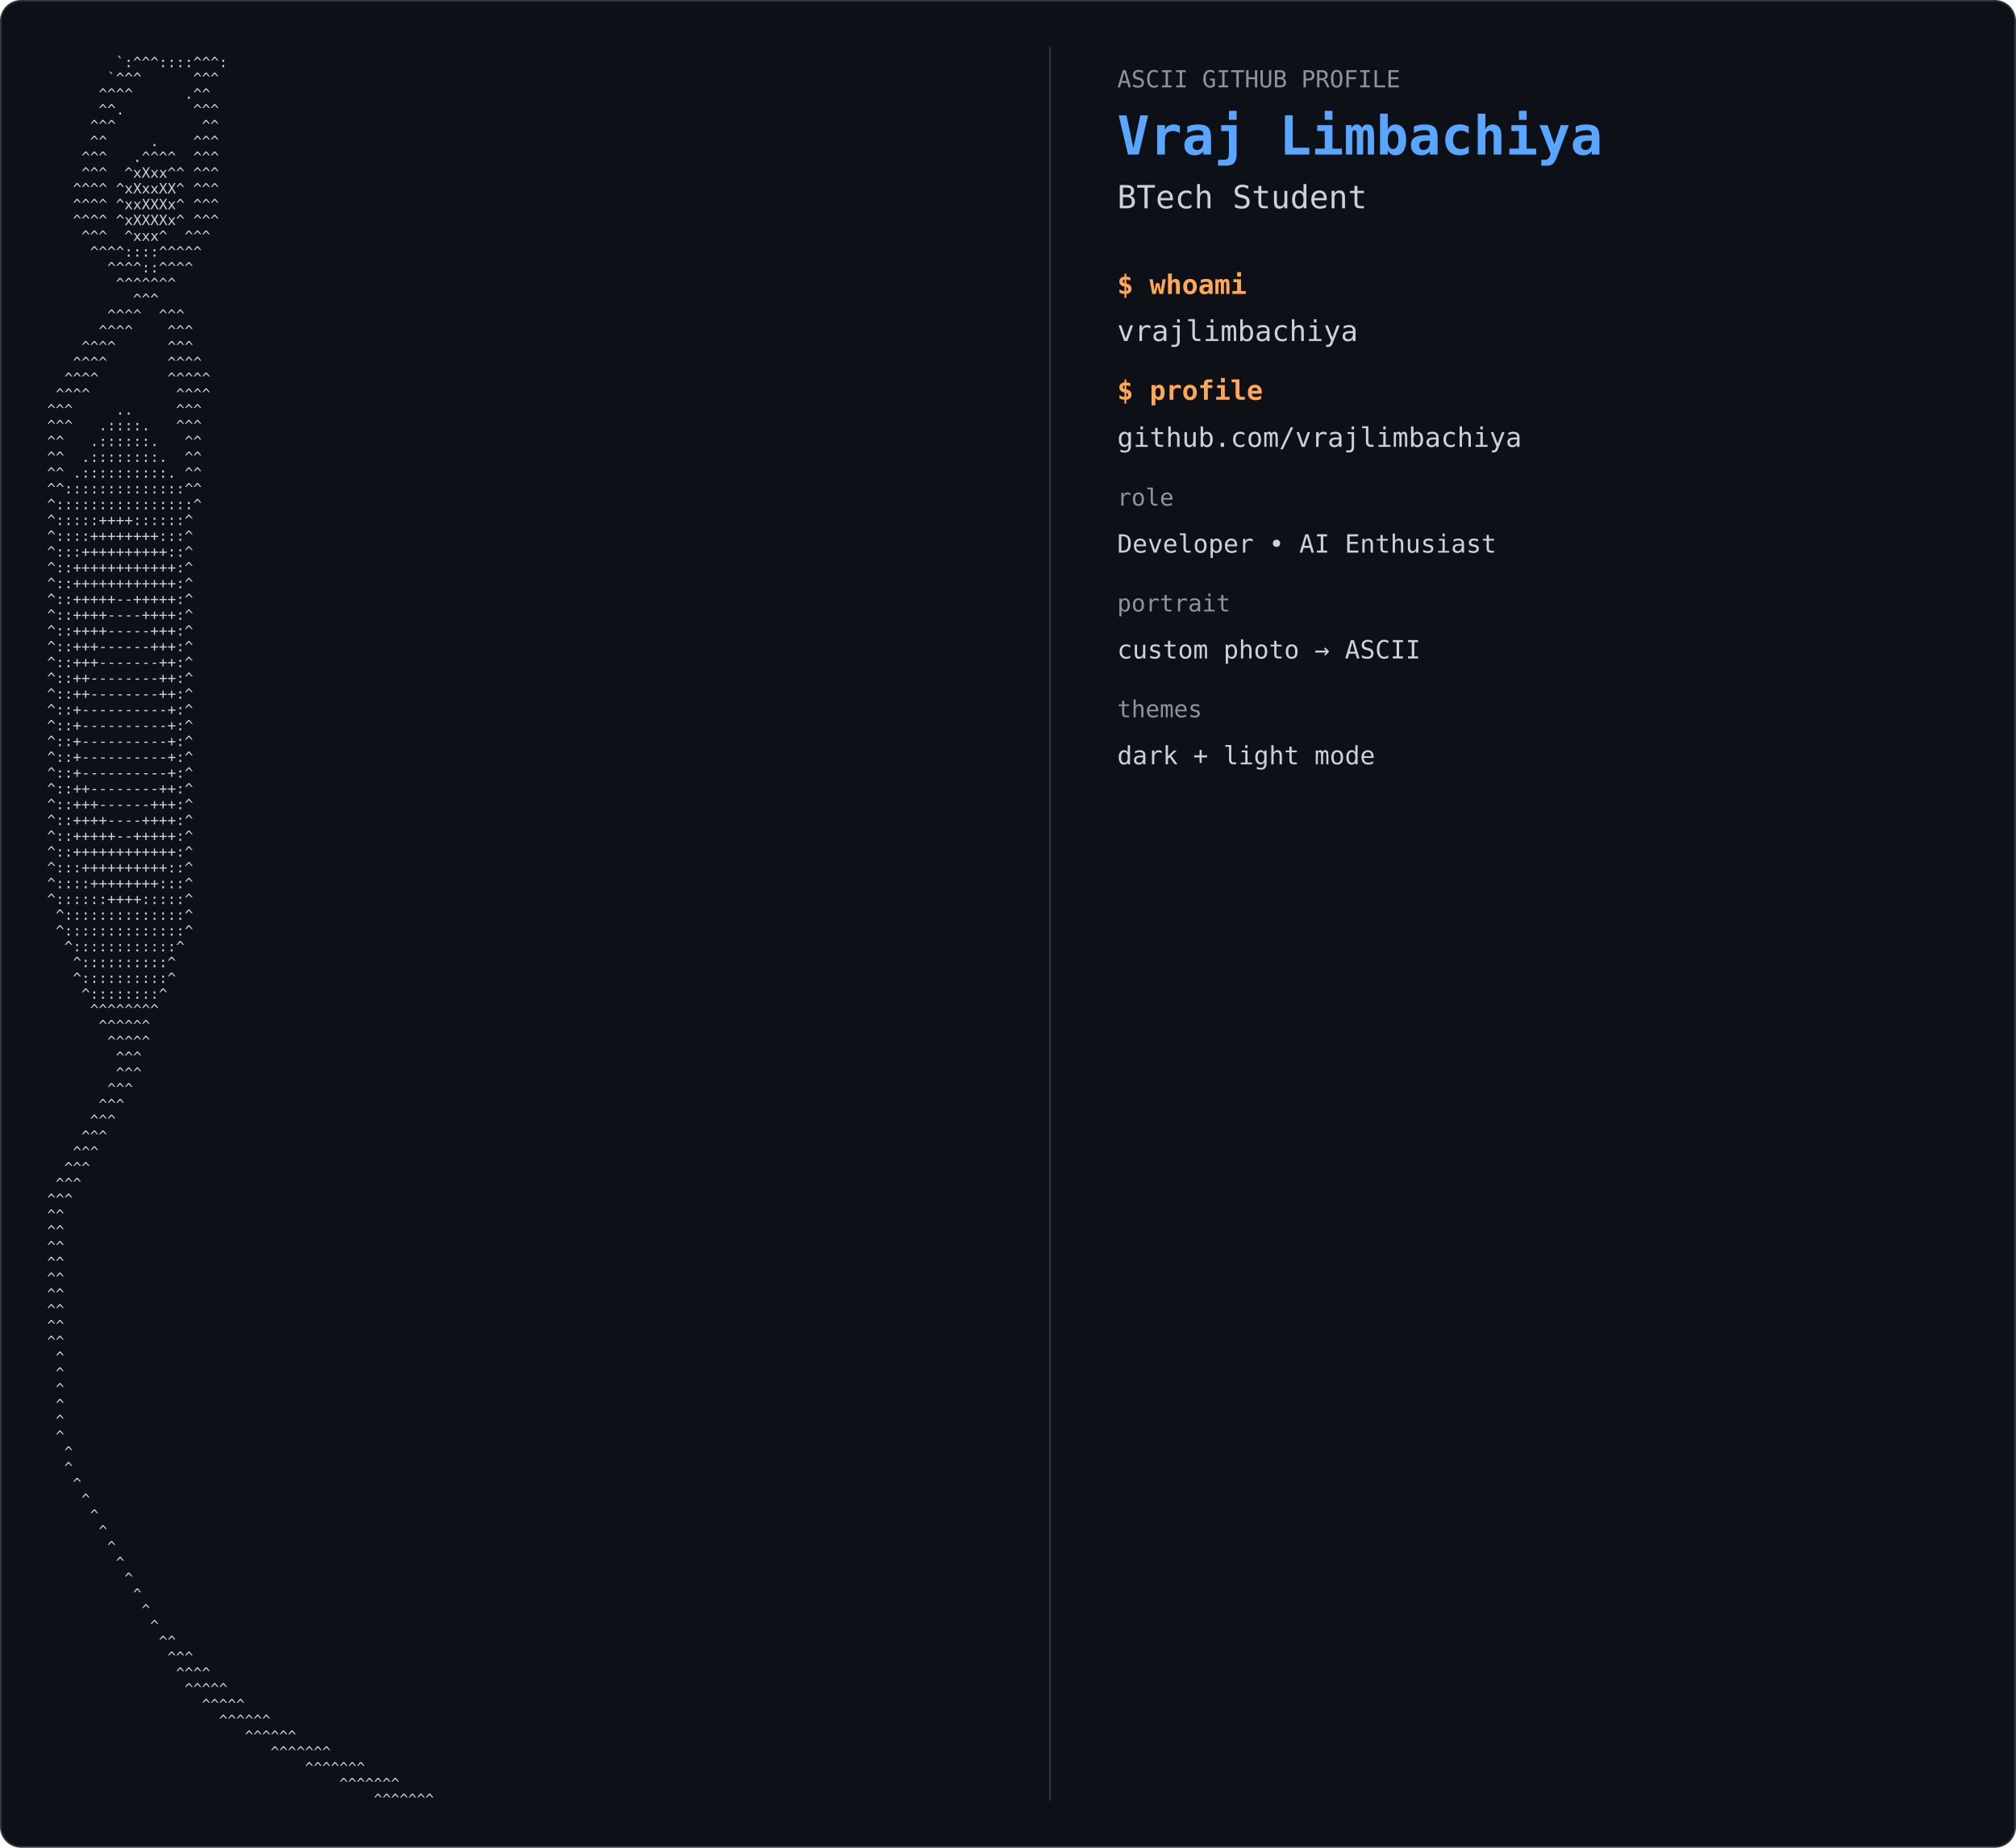
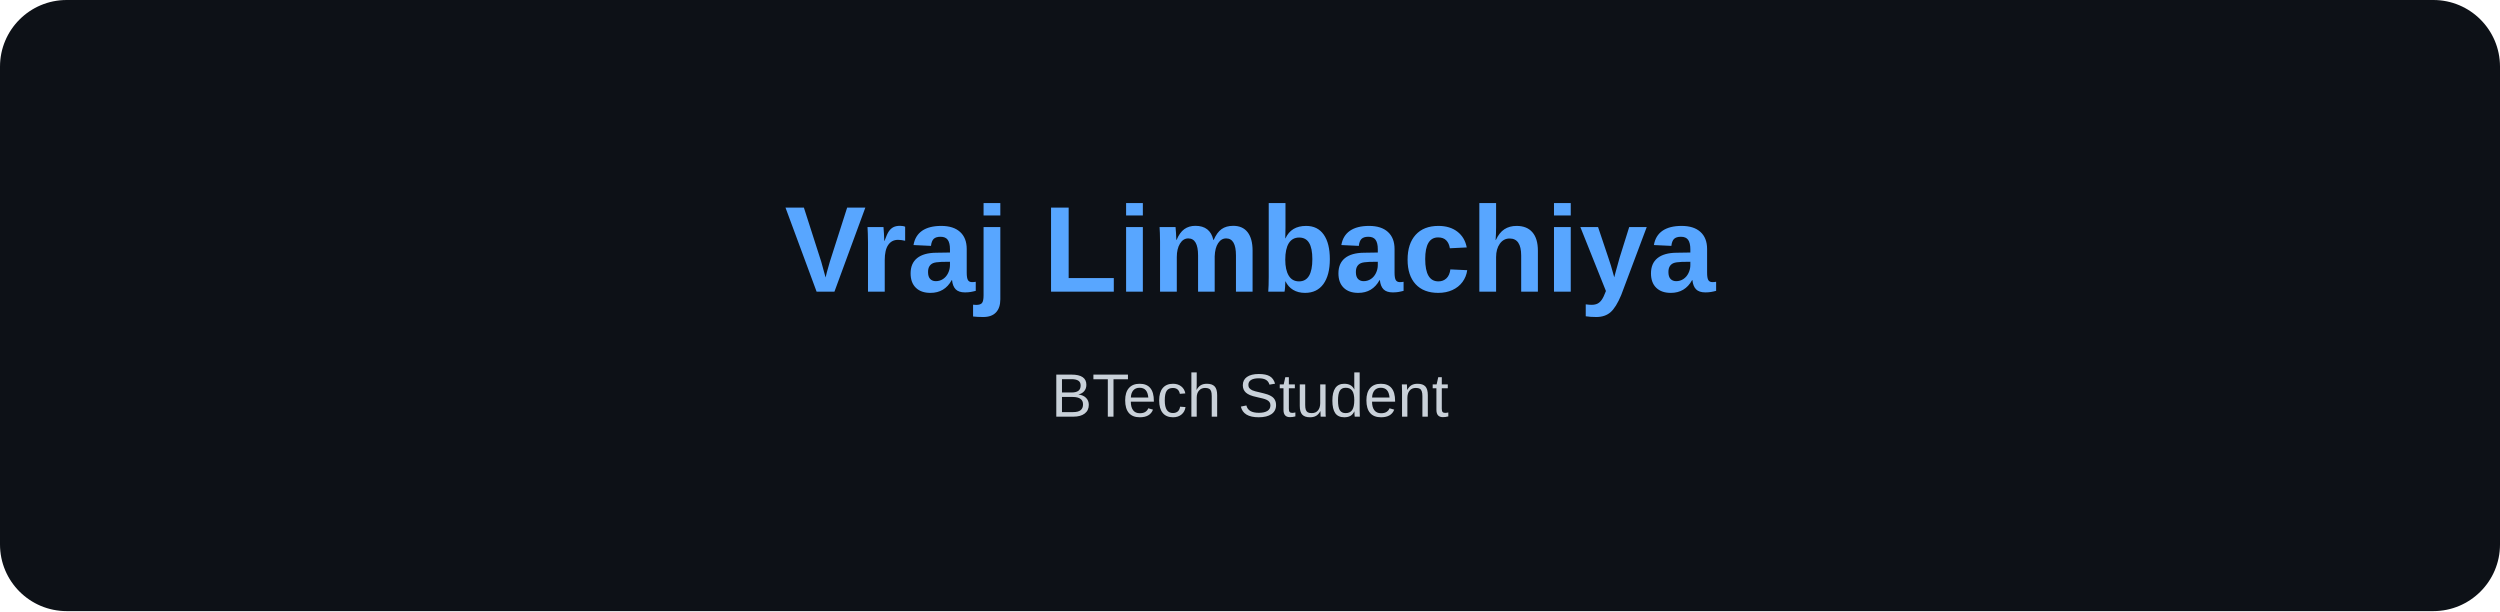
- <svg xmlns="http://www.w3.org/2000/svg" width="1200" height="1100" viewBox="0 0 1200 1100" role="img" aria-label="ASCII GitHub profile card for vrajlimbachiya">
-   <rect x="0.5" y="0.5" width="1199" height="1099" rx="12" fill="#0d1117" stroke="#30363d" />
-   <line x1="625" y1="28" x2="625" y2="1072" stroke="#30363d" />
-   <text x="665" y="52" fill="#8b949e" font-family="ui-monospace, SFMono-Regular, Menlo, Consolas, monospace" font-size="14">ASCII GITHUB PROFILE</text>
-   <text x="665" y="92" fill="#58a6ff" font-family="ui-monospace, SFMono-Regular, Menlo, Consolas, monospace" font-size="32" font-weight="700">Vraj Limbachiya</text>
-   <text x="665" y="124" fill="#c9d1d9" font-family="ui-monospace, SFMono-Regular, Menlo, Consolas, monospace" font-size="19">BTech Student</text>
-   <text x="28" y="40" fill="#c9d1d9" font-family="ui-monospace, SFMono-Regular, Menlo, Consolas, monospace" font-size="8.5px" xml:space="preserve">        `:^^^::::^^^:                                                                 </text>
-   <text x="28" y="49.4" fill="#c9d1d9" font-family="ui-monospace, SFMono-Regular, Menlo, Consolas, monospace" font-size="8.5px" xml:space="preserve">       `^^^      ^^^                                                               </text>
-   <text x="28" y="58.8" fill="#c9d1d9" font-family="ui-monospace, SFMono-Regular, Menlo, Consolas, monospace" font-size="8.5px" xml:space="preserve">      ^^^^      .^^                                                               </text>
-   <text x="28" y="68.2" fill="#c9d1d9" font-family="ui-monospace, SFMono-Regular, Menlo, Consolas, monospace" font-size="8.5px" xml:space="preserve">      ^^.        ^^^                                                              </text>
-   <text x="28" y="77.6" fill="#c9d1d9" font-family="ui-monospace, SFMono-Regular, Menlo, Consolas, monospace" font-size="8.5px" xml:space="preserve">     ^^^          ^^                                                              </text>
-   <text x="28" y="87" fill="#c9d1d9" font-family="ui-monospace, SFMono-Regular, Menlo, Consolas, monospace" font-size="8.5px" xml:space="preserve">     ^^     .    ^^^                                                              </text>
-   <text x="28" y="96.4" fill="#c9d1d9" font-family="ui-monospace, SFMono-Regular, Menlo, Consolas, monospace" font-size="8.5px" xml:space="preserve">    ^^^   .^^^^  ^^^                                                              </text>
-   <text x="28" y="105.8" fill="#c9d1d9" font-family="ui-monospace, SFMono-Regular, Menlo, Consolas, monospace" font-size="8.5px" xml:space="preserve">    ^^^  ^xXxx^^ ^^^                                                              </text>
-   <text x="28" y="115.2" fill="#c9d1d9" font-family="ui-monospace, SFMono-Regular, Menlo, Consolas, monospace" font-size="8.5px" xml:space="preserve">   ^^^^ ^xXxxXX^ ^^^                                                              </text>
-   <text x="28" y="124.6" fill="#c9d1d9" font-family="ui-monospace, SFMono-Regular, Menlo, Consolas, monospace" font-size="8.5px" xml:space="preserve">   ^^^^ ^xxXXXx^ ^^^                                                              </text>
-   <text x="28" y="134" fill="#c9d1d9" font-family="ui-monospace, SFMono-Regular, Menlo, Consolas, monospace" font-size="8.5px" xml:space="preserve">   ^^^^ ^xXXXXx^ ^^^                                                              </text>
-   <text x="28" y="143.4" fill="#c9d1d9" font-family="ui-monospace, SFMono-Regular, Menlo, Consolas, monospace" font-size="8.5px" xml:space="preserve">    ^^^  ^xxx^  ^^^                                                               </text>
-   <text x="28" y="152.8" fill="#c9d1d9" font-family="ui-monospace, SFMono-Regular, Menlo, Consolas, monospace" font-size="8.5px" xml:space="preserve">     ^^^^::::^^^^^                                                                </text>
-   <text x="28" y="162.2" fill="#c9d1d9" font-family="ui-monospace, SFMono-Regular, Menlo, Consolas, monospace" font-size="8.5px" xml:space="preserve">       ^^^^::^^^^                                                                  </text>
-   <text x="28" y="171.6" fill="#c9d1d9" font-family="ui-monospace, SFMono-Regular, Menlo, Consolas, monospace" font-size="8.5px" xml:space="preserve">        ^^^^^^^                                                                   </text>
-   <text x="28" y="181" fill="#c9d1d9" font-family="ui-monospace, SFMono-Regular, Menlo, Consolas, monospace" font-size="8.5px" xml:space="preserve">          ^^^                                                                     </text>
-   <text x="28" y="190.4" fill="#c9d1d9" font-family="ui-monospace, SFMono-Regular, Menlo, Consolas, monospace" font-size="8.5px" xml:space="preserve">       ^^^^  ^^^                                                                  </text>
-   <text x="28" y="199.8" fill="#c9d1d9" font-family="ui-monospace, SFMono-Regular, Menlo, Consolas, monospace" font-size="8.5px" xml:space="preserve">      ^^^^    ^^^                                                                 </text>
-   <text x="28" y="209.2" fill="#c9d1d9" font-family="ui-monospace, SFMono-Regular, Menlo, Consolas, monospace" font-size="8.5px" xml:space="preserve">    ^^^^      ^^^                                                                </text>
-   <text x="28" y="218.6" fill="#c9d1d9" font-family="ui-monospace, SFMono-Regular, Menlo, Consolas, monospace" font-size="8.5px" xml:space="preserve">   ^^^^       ^^^^                                                               </text>
-   <text x="28" y="228" fill="#c9d1d9" font-family="ui-monospace, SFMono-Regular, Menlo, Consolas, monospace" font-size="8.5px" xml:space="preserve">  ^^^^        ^^^^^                                                              </text>
-   <text x="28" y="237.4" fill="#c9d1d9" font-family="ui-monospace, SFMono-Regular, Menlo, Consolas, monospace" font-size="8.5px" xml:space="preserve"> ^^^^          ^^^^                                                              </text>
-   <text x="28" y="246.8" fill="#c9d1d9" font-family="ui-monospace, SFMono-Regular, Menlo, Consolas, monospace" font-size="8.5px" xml:space="preserve">^^^     ..     ^^^                                                               </text>
-   <text x="28" y="256.2" fill="#c9d1d9" font-family="ui-monospace, SFMono-Regular, Menlo, Consolas, monospace" font-size="8.5px" xml:space="preserve">^^^   .::::.   ^^^                                                              </text>
-   <text x="28" y="265.6" fill="#c9d1d9" font-family="ui-monospace, SFMono-Regular, Menlo, Consolas, monospace" font-size="8.5px" xml:space="preserve">^^   .::::::.   ^^                                                              </text>
-   <text x="28" y="275" fill="#c9d1d9" font-family="ui-monospace, SFMono-Regular, Menlo, Consolas, monospace" font-size="8.5px" xml:space="preserve">^^  .::::::::.  ^^                                                              </text>
-   <text x="28" y="284.4" fill="#c9d1d9" font-family="ui-monospace, SFMono-Regular, Menlo, Consolas, monospace" font-size="8.5px" xml:space="preserve">^^ .::::::::::. ^^                                                              </text>
-   <text x="28" y="293.8" fill="#c9d1d9" font-family="ui-monospace, SFMono-Regular, Menlo, Consolas, monospace" font-size="8.5px" xml:space="preserve">^^::::::::::::::^^                                                              </text>
-   <text x="28" y="303.2" fill="#c9d1d9" font-family="ui-monospace, SFMono-Regular, Menlo, Consolas, monospace" font-size="8.5px" xml:space="preserve">^::::::::::::::::^                                                              </text>
-   <text x="28" y="312.6" fill="#c9d1d9" font-family="ui-monospace, SFMono-Regular, Menlo, Consolas, monospace" font-size="8.5px" xml:space="preserve">^:::::++++::::::^                                                              </text>
-   <text x="28" y="322" fill="#c9d1d9" font-family="ui-monospace, SFMono-Regular, Menlo, Consolas, monospace" font-size="8.5px" xml:space="preserve">^::::++++++++:::^                                                              </text>
-   <text x="28" y="331.4" fill="#c9d1d9" font-family="ui-monospace, SFMono-Regular, Menlo, Consolas, monospace" font-size="8.5px" xml:space="preserve">^:::++++++++++::^                                                              </text>
-   <text x="28" y="340.8" fill="#c9d1d9" font-family="ui-monospace, SFMono-Regular, Menlo, Consolas, monospace" font-size="8.5px" xml:space="preserve">^::++++++++++++:^                                                              </text>
-   <text x="28" y="350.2" fill="#c9d1d9" font-family="ui-monospace, SFMono-Regular, Menlo, Consolas, monospace" font-size="8.5px" xml:space="preserve">^::++++++++++++:^                                                              </text>
-   <text x="28" y="359.6" fill="#c9d1d9" font-family="ui-monospace, SFMono-Regular, Menlo, Consolas, monospace" font-size="8.5px" xml:space="preserve">^::+++++--+++++:^                                                              </text>
-   <text x="28" y="369" fill="#c9d1d9" font-family="ui-monospace, SFMono-Regular, Menlo, Consolas, monospace" font-size="8.5px" xml:space="preserve">^::++++----++++:^                                                              </text>
-   <text x="28" y="378.4" fill="#c9d1d9" font-family="ui-monospace, SFMono-Regular, Menlo, Consolas, monospace" font-size="8.5px" xml:space="preserve">^::++++-----+++:^                                                              </text>
-   <text x="28" y="387.8" fill="#c9d1d9" font-family="ui-monospace, SFMono-Regular, Menlo, Consolas, monospace" font-size="8.5px" xml:space="preserve">^::+++------+++:^                                                              </text>
-   <text x="28" y="397.2" fill="#c9d1d9" font-family="ui-monospace, SFMono-Regular, Menlo, Consolas, monospace" font-size="8.5px" xml:space="preserve">^::+++-------++:^                                                              </text>
-   <text x="28" y="406.6" fill="#c9d1d9" font-family="ui-monospace, SFMono-Regular, Menlo, Consolas, monospace" font-size="8.5px" xml:space="preserve">^::++--------++:^                                                              </text>
-   <text x="28" y="416" fill="#c9d1d9" font-family="ui-monospace, SFMono-Regular, Menlo, Consolas, monospace" font-size="8.5px" xml:space="preserve">^::++--------++:^                                                              </text>
-   <text x="28" y="425.4" fill="#c9d1d9" font-family="ui-monospace, SFMono-Regular, Menlo, Consolas, monospace" font-size="8.5px" xml:space="preserve">^::+----------+:^                                                              </text>
-   <text x="28" y="434.8" fill="#c9d1d9" font-family="ui-monospace, SFMono-Regular, Menlo, Consolas, monospace" font-size="8.5px" xml:space="preserve">^::+----------+:^                                                              </text>
-   <text x="28" y="444.2" fill="#c9d1d9" font-family="ui-monospace, SFMono-Regular, Menlo, Consolas, monospace" font-size="8.5px" xml:space="preserve">^::+----------+:^                                                              </text>
-   <text x="28" y="453.6" fill="#c9d1d9" font-family="ui-monospace, SFMono-Regular, Menlo, Consolas, monospace" font-size="8.5px" xml:space="preserve">^::+----------+:^                                                              </text>
-   <text x="28" y="463" fill="#c9d1d9" font-family="ui-monospace, SFMono-Regular, Menlo, Consolas, monospace" font-size="8.5px" xml:space="preserve">^::+----------+:^                                                              </text>
-   <text x="28" y="472.4" fill="#c9d1d9" font-family="ui-monospace, SFMono-Regular, Menlo, Consolas, monospace" font-size="8.5px" xml:space="preserve">^::++--------++:^                                                              </text>
-   <text x="28" y="481.8" fill="#c9d1d9" font-family="ui-monospace, SFMono-Regular, Menlo, Consolas, monospace" font-size="8.5px" xml:space="preserve">^::+++------+++:^                                                              </text>
-   <text x="28" y="491.2" fill="#c9d1d9" font-family="ui-monospace, SFMono-Regular, Menlo, Consolas, monospace" font-size="8.5px" xml:space="preserve">^::++++----++++:^                                                              </text>
-   <text x="28" y="500.6" fill="#c9d1d9" font-family="ui-monospace, SFMono-Regular, Menlo, Consolas, monospace" font-size="8.5px" xml:space="preserve">^::+++++--+++++:^                                                              </text>
-   <text x="28" y="510" fill="#c9d1d9" font-family="ui-monospace, SFMono-Regular, Menlo, Consolas, monospace" font-size="8.5px" xml:space="preserve">^::++++++++++++:^                                                              </text>
-   <text x="28" y="519.4" fill="#c9d1d9" font-family="ui-monospace, SFMono-Regular, Menlo, Consolas, monospace" font-size="8.5px" xml:space="preserve">^:::++++++++++::^                                                              </text>
-   <text x="28" y="528.8" fill="#c9d1d9" font-family="ui-monospace, SFMono-Regular, Menlo, Consolas, monospace" font-size="8.5px" xml:space="preserve">^::::++++++++:::^                                                              </text>
-   <text x="28" y="538.2" fill="#c9d1d9" font-family="ui-monospace, SFMono-Regular, Menlo, Consolas, monospace" font-size="8.5px" xml:space="preserve">^::::::++++:::::^                                                              </text>
-   <text x="28" y="547.6" fill="#c9d1d9" font-family="ui-monospace, SFMono-Regular, Menlo, Consolas, monospace" font-size="8.5px" xml:space="preserve"> ^::::::::::::::^                                                              </text>
-   <text x="28" y="557" fill="#c9d1d9" font-family="ui-monospace, SFMono-Regular, Menlo, Consolas, monospace" font-size="8.5px" xml:space="preserve"> ^::::::::::::::^                                                              </text>
-   <text x="28" y="566.4" fill="#c9d1d9" font-family="ui-monospace, SFMono-Regular, Menlo, Consolas, monospace" font-size="8.5px" xml:space="preserve">  ^::::::::::::^                                                               </text>
-   <text x="28" y="575.8" fill="#c9d1d9" font-family="ui-monospace, SFMono-Regular, Menlo, Consolas, monospace" font-size="8.5px" xml:space="preserve">   ^::::::::::^                                                                </text>
-   <text x="28" y="585.2" fill="#c9d1d9" font-family="ui-monospace, SFMono-Regular, Menlo, Consolas, monospace" font-size="8.5px" xml:space="preserve">   ^::::::::::^                                                                </text>
-   <text x="28" y="594.6" fill="#c9d1d9" font-family="ui-monospace, SFMono-Regular, Menlo, Consolas, monospace" font-size="8.5px" xml:space="preserve">    ^::::::::^                                                                 </text>
-   <text x="28" y="604" fill="#c9d1d9" font-family="ui-monospace, SFMono-Regular, Menlo, Consolas, monospace" font-size="8.5px" xml:space="preserve">     ^^^^^^^^                                                                  </text>
-   <text x="28" y="613.4" fill="#c9d1d9" font-family="ui-monospace, SFMono-Regular, Menlo, Consolas, monospace" font-size="8.5px" xml:space="preserve">      ^^^^^^                                                                   </text>
-   <text x="28" y="622.8" fill="#c9d1d9" font-family="ui-monospace, SFMono-Regular, Menlo, Consolas, monospace" font-size="8.5px" xml:space="preserve">       ^^^^^                                                                    </text>
-   <text x="28" y="632.2" fill="#c9d1d9" font-family="ui-monospace, SFMono-Regular, Menlo, Consolas, monospace" font-size="8.5px" xml:space="preserve">        ^^^                                                                     </text>
-   <text x="28" y="641.6" fill="#c9d1d9" font-family="ui-monospace, SFMono-Regular, Menlo, Consolas, monospace" font-size="8.5px" xml:space="preserve">        ^^^                                                                     </text>
-   <text x="28" y="651" fill="#c9d1d9" font-family="ui-monospace, SFMono-Regular, Menlo, Consolas, monospace" font-size="8.5px" xml:space="preserve">       ^^^                                                                      </text>
-   <text x="28" y="660.4" fill="#c9d1d9" font-family="ui-monospace, SFMono-Regular, Menlo, Consolas, monospace" font-size="8.5px" xml:space="preserve">      ^^^                                                                       </text>
-   <text x="28" y="669.8" fill="#c9d1d9" font-family="ui-monospace, SFMono-Regular, Menlo, Consolas, monospace" font-size="8.5px" xml:space="preserve">     ^^^                                                                        </text>
-   <text x="28" y="679.2" fill="#c9d1d9" font-family="ui-monospace, SFMono-Regular, Menlo, Consolas, monospace" font-size="8.5px" xml:space="preserve">    ^^^                                                                         </text>
-   <text x="28" y="688.6" fill="#c9d1d9" font-family="ui-monospace, SFMono-Regular, Menlo, Consolas, monospace" font-size="8.5px" xml:space="preserve">   ^^^                                                                          </text>
-   <text x="28" y="698" fill="#c9d1d9" font-family="ui-monospace, SFMono-Regular, Menlo, Consolas, monospace" font-size="8.5px" xml:space="preserve">  ^^^                                                                           </text>
-   <text x="28" y="707.4" fill="#c9d1d9" font-family="ui-monospace, SFMono-Regular, Menlo, Consolas, monospace" font-size="8.5px" xml:space="preserve"> ^^^                                                                            </text>
-   <text x="28" y="716.8" fill="#c9d1d9" font-family="ui-monospace, SFMono-Regular, Menlo, Consolas, monospace" font-size="8.5px" xml:space="preserve">^^^                                                                             </text>
-   <text x="28" y="726.2" fill="#c9d1d9" font-family="ui-monospace, SFMono-Regular, Menlo, Consolas, monospace" font-size="8.5px" xml:space="preserve">^^                                                                              </text>
-   <text x="28" y="735.6" fill="#c9d1d9" font-family="ui-monospace, SFMono-Regular, Menlo, Consolas, monospace" font-size="8.5px" xml:space="preserve">^^                                                                              </text>
-   <text x="28" y="745" fill="#c9d1d9" font-family="ui-monospace, SFMono-Regular, Menlo, Consolas, monospace" font-size="8.5px" xml:space="preserve">^^                                                                              </text>
-   <text x="28" y="754.4" fill="#c9d1d9" font-family="ui-monospace, SFMono-Regular, Menlo, Consolas, monospace" font-size="8.5px" xml:space="preserve">^^                                                                              </text>
-   <text x="28" y="763.8" fill="#c9d1d9" font-family="ui-monospace, SFMono-Regular, Menlo, Consolas, monospace" font-size="8.5px" xml:space="preserve">^^                                                                              </text>
-   <text x="28" y="773.2" fill="#c9d1d9" font-family="ui-monospace, SFMono-Regular, Menlo, Consolas, monospace" font-size="8.5px" xml:space="preserve">^^                                                                              </text>
-   <text x="28" y="782.6" fill="#c9d1d9" font-family="ui-monospace, SFMono-Regular, Menlo, Consolas, monospace" font-size="8.5px" xml:space="preserve">^^                                                                              </text>
-   <text x="28" y="792" fill="#c9d1d9" font-family="ui-monospace, SFMono-Regular, Menlo, Consolas, monospace" font-size="8.5px" xml:space="preserve">^^                                                                              </text>
-   <text x="28" y="801.4" fill="#c9d1d9" font-family="ui-monospace, SFMono-Regular, Menlo, Consolas, monospace" font-size="8.5px" xml:space="preserve">^^                                                                              </text>
-   <text x="28" y="810.8" fill="#c9d1d9" font-family="ui-monospace, SFMono-Regular, Menlo, Consolas, monospace" font-size="8.5px" xml:space="preserve"> ^                                                                             </text>
-   <text x="28" y="820.2" fill="#c9d1d9" font-family="ui-monospace, SFMono-Regular, Menlo, Consolas, monospace" font-size="8.5px" xml:space="preserve"> ^                                                                             </text>
-   <text x="28" y="829.6" fill="#c9d1d9" font-family="ui-monospace, SFMono-Regular, Menlo, Consolas, monospace" font-size="8.5px" xml:space="preserve"> ^                                                                             </text>
-   <text x="28" y="839" fill="#c9d1d9" font-family="ui-monospace, SFMono-Regular, Menlo, Consolas, monospace" font-size="8.5px" xml:space="preserve"> ^                                                                             </text>
-   <text x="28" y="848.4" fill="#c9d1d9" font-family="ui-monospace, SFMono-Regular, Menlo, Consolas, monospace" font-size="8.5px" xml:space="preserve"> ^                                                                             </text>
-   <text x="28" y="857.8" fill="#c9d1d9" font-family="ui-monospace, SFMono-Regular, Menlo, Consolas, monospace" font-size="8.5px" xml:space="preserve"> ^                                                                             </text>
-   <text x="28" y="867.2" fill="#c9d1d9" font-family="ui-monospace, SFMono-Regular, Menlo, Consolas, monospace" font-size="8.5px" xml:space="preserve">  ^                                                                            </text>
-   <text x="28" y="876.6" fill="#c9d1d9" font-family="ui-monospace, SFMono-Regular, Menlo, Consolas, monospace" font-size="8.5px" xml:space="preserve">  ^                                                                            </text>
-   <text x="28" y="886" fill="#c9d1d9" font-family="ui-monospace, SFMono-Regular, Menlo, Consolas, monospace" font-size="8.5px" xml:space="preserve">   ^                                                                           </text>
-   <text x="28" y="895.4" fill="#c9d1d9" font-family="ui-monospace, SFMono-Regular, Menlo, Consolas, monospace" font-size="8.5px" xml:space="preserve">    ^                                                                          </text>
-   <text x="28" y="904.8" fill="#c9d1d9" font-family="ui-monospace, SFMono-Regular, Menlo, Consolas, monospace" font-size="8.5px" xml:space="preserve">     ^                                                                         </text>
-   <text x="28" y="914.2" fill="#c9d1d9" font-family="ui-monospace, SFMono-Regular, Menlo, Consolas, monospace" font-size="8.5px" xml:space="preserve">      ^                                                                        </text>
-   <text x="28" y="923.6" fill="#c9d1d9" font-family="ui-monospace, SFMono-Regular, Menlo, Consolas, monospace" font-size="8.5px" xml:space="preserve">       ^                                                                       </text>
-   <text x="28" y="933" fill="#c9d1d9" font-family="ui-monospace, SFMono-Regular, Menlo, Consolas, monospace" font-size="8.5px" xml:space="preserve">        ^                                                                      </text>
-   <text x="28" y="942.4" fill="#c9d1d9" font-family="ui-monospace, SFMono-Regular, Menlo, Consolas, monospace" font-size="8.5px" xml:space="preserve">         ^                                                                     </text>
-   <text x="28" y="951.8" fill="#c9d1d9" font-family="ui-monospace, SFMono-Regular, Menlo, Consolas, monospace" font-size="8.5px" xml:space="preserve">          ^                                                                    </text>
-   <text x="28" y="961.2" fill="#c9d1d9" font-family="ui-monospace, SFMono-Regular, Menlo, Consolas, monospace" font-size="8.5px" xml:space="preserve">           ^                                                                   </text>
-   <text x="28" y="970.6" fill="#c9d1d9" font-family="ui-monospace, SFMono-Regular, Menlo, Consolas, monospace" font-size="8.5px" xml:space="preserve">            ^                                                                  </text>
-   <text x="28" y="980" fill="#c9d1d9" font-family="ui-monospace, SFMono-Regular, Menlo, Consolas, monospace" font-size="8.5px" xml:space="preserve">             ^^                                                                </text>
-   <text x="28" y="989.4" fill="#c9d1d9" font-family="ui-monospace, SFMono-Regular, Menlo, Consolas, monospace" font-size="8.5px" xml:space="preserve">              ^^^                                                             </text>
-   <text x="28" y="998.8" fill="#c9d1d9" font-family="ui-monospace, SFMono-Regular, Menlo, Consolas, monospace" font-size="8.5px" xml:space="preserve">               ^^^^                                                           </text>
-   <text x="28" y="1008.2" fill="#c9d1d9" font-family="ui-monospace, SFMono-Regular, Menlo, Consolas, monospace" font-size="8.5px" xml:space="preserve">                ^^^^^                                                        </text>
-   <text x="28" y="1017.6" fill="#c9d1d9" font-family="ui-monospace, SFMono-Regular, Menlo, Consolas, monospace" font-size="8.5px" xml:space="preserve">                  ^^^^^                                                     </text>
-   <text x="28" y="1027" fill="#c9d1d9" font-family="ui-monospace, SFMono-Regular, Menlo, Consolas, monospace" font-size="8.5px" xml:space="preserve">                    ^^^^^^                                                  </text>
-   <text x="28" y="1036.4" fill="#c9d1d9" font-family="ui-monospace, SFMono-Regular, Menlo, Consolas, monospace" font-size="8.5px" xml:space="preserve">                       ^^^^^^                                               </text>
-   <text x="28" y="1045.8" fill="#c9d1d9" font-family="ui-monospace, SFMono-Regular, Menlo, Consolas, monospace" font-size="8.5px" xml:space="preserve">                          ^^^^^^^                                            </text>
-   <text x="28" y="1055.2" fill="#c9d1d9" font-family="ui-monospace, SFMono-Regular, Menlo, Consolas, monospace" font-size="8.5px" xml:space="preserve">                              ^^^^^^^                                        </text>
-   <text x="28" y="1064.6" fill="#c9d1d9" font-family="ui-monospace, SFMono-Regular, Menlo, Consolas, monospace" font-size="8.5px" xml:space="preserve">                                  ^^^^^^^                                    </text>
-   <text x="28" y="1074" fill="#c9d1d9" font-family="ui-monospace, SFMono-Regular, Menlo, Consolas, monospace" font-size="8.5px" xml:space="preserve">                                      ^^^^^^^                                </text>
-   <text x="665" y="175" fill="#ffa657" font-family="ui-monospace, SFMono-Regular, Menlo, Consolas, monospace" font-size="16px" font-weight="700">$ whoami</text>
-   <text x="665" y="203" fill="#c9d1d9" font-family="ui-monospace, SFMono-Regular, Menlo, Consolas, monospace" font-size="17px">vrajlimbachiya</text>
-   <text x="665" y="238" fill="#ffa657" font-family="ui-monospace, SFMono-Regular, Menlo, Consolas, monospace" font-size="16px" font-weight="700">$ profile</text>
-   <text x="665" y="266" fill="#c9d1d9" font-family="ui-monospace, SFMono-Regular, Menlo, Consolas, monospace" font-size="16px">github.com/vrajlimbachiya</text>
-   <text x="665" y="301" fill="#8b949e" font-family="ui-monospace, SFMono-Regular, Menlo, Consolas, monospace" font-size="14px">role</text>
-   <text x="665" y="329" fill="#c9d1d9" font-family="ui-monospace, SFMono-Regular, Menlo, Consolas, monospace" font-size="15px">Developer • AI Enthusiast</text>
-   <text x="665" y="364" fill="#8b949e" font-family="ui-monospace, SFMono-Regular, Menlo, Consolas, monospace" font-size="14px">portrait</text>
-   <text x="665" y="392" fill="#c9d1d9" font-family="ui-monospace, SFMono-Regular, Menlo, Consolas, monospace" font-size="15px">custom photo → ASCII</text>
-   <text x="665" y="427" fill="#8b949e" font-family="ui-monospace, SFMono-Regular, Menlo, Consolas, monospace" font-size="14px">themes</text>
-   <text x="665" y="455" fill="#c9d1d9" font-family="ui-monospace, SFMono-Regular, Menlo, Consolas, monospace" font-size="15px">dark + light mode</text>
+ <svg xmlns="http://www.w3.org/2000/svg" width="900" height="220" viewBox="0 0 900 220">
+   <rect width="900" height="220" rx="24" fill="#0d1117" />
+   <text x="450" y="105" text-anchor="middle" fill="#58a6ff" font-family="Arial, sans-serif" font-size="44" font-weight="700">Vraj Limbachiya</text>
+   <text x="450" y="150" text-anchor="middle" fill="#c9d1d9" font-family="Arial, sans-serif" font-size="22">BTech Student </text>
</svg>
